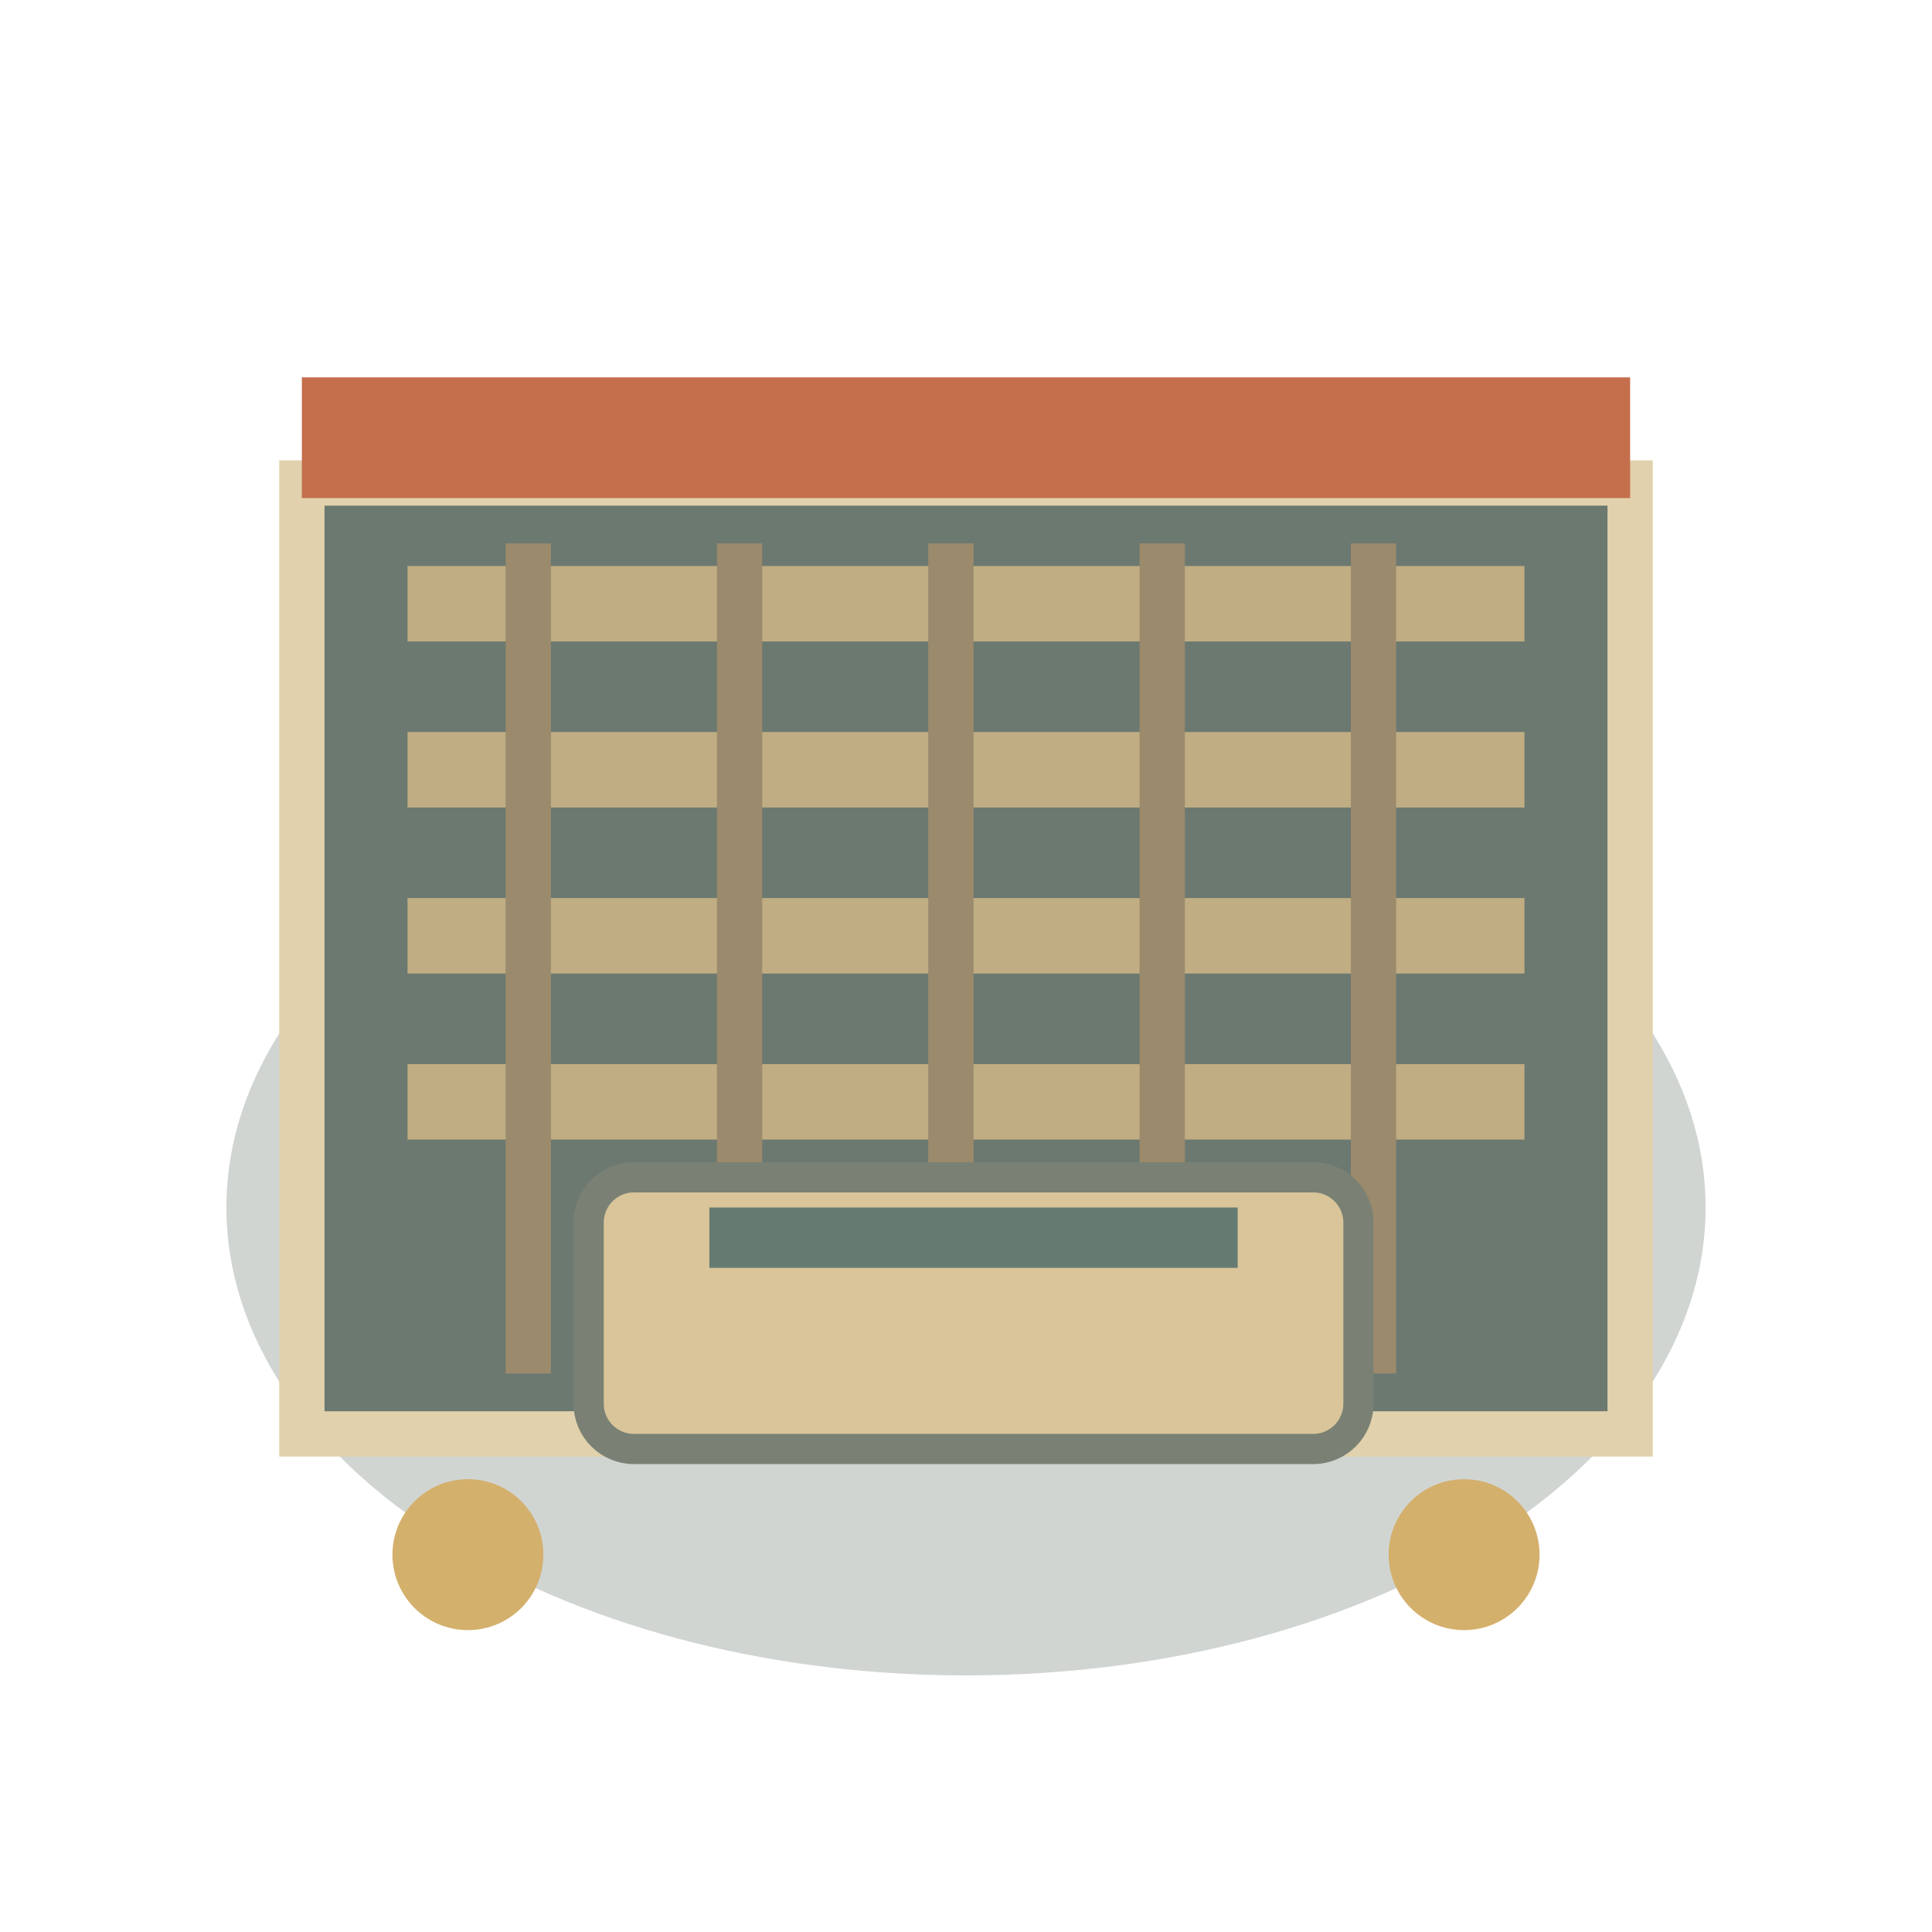
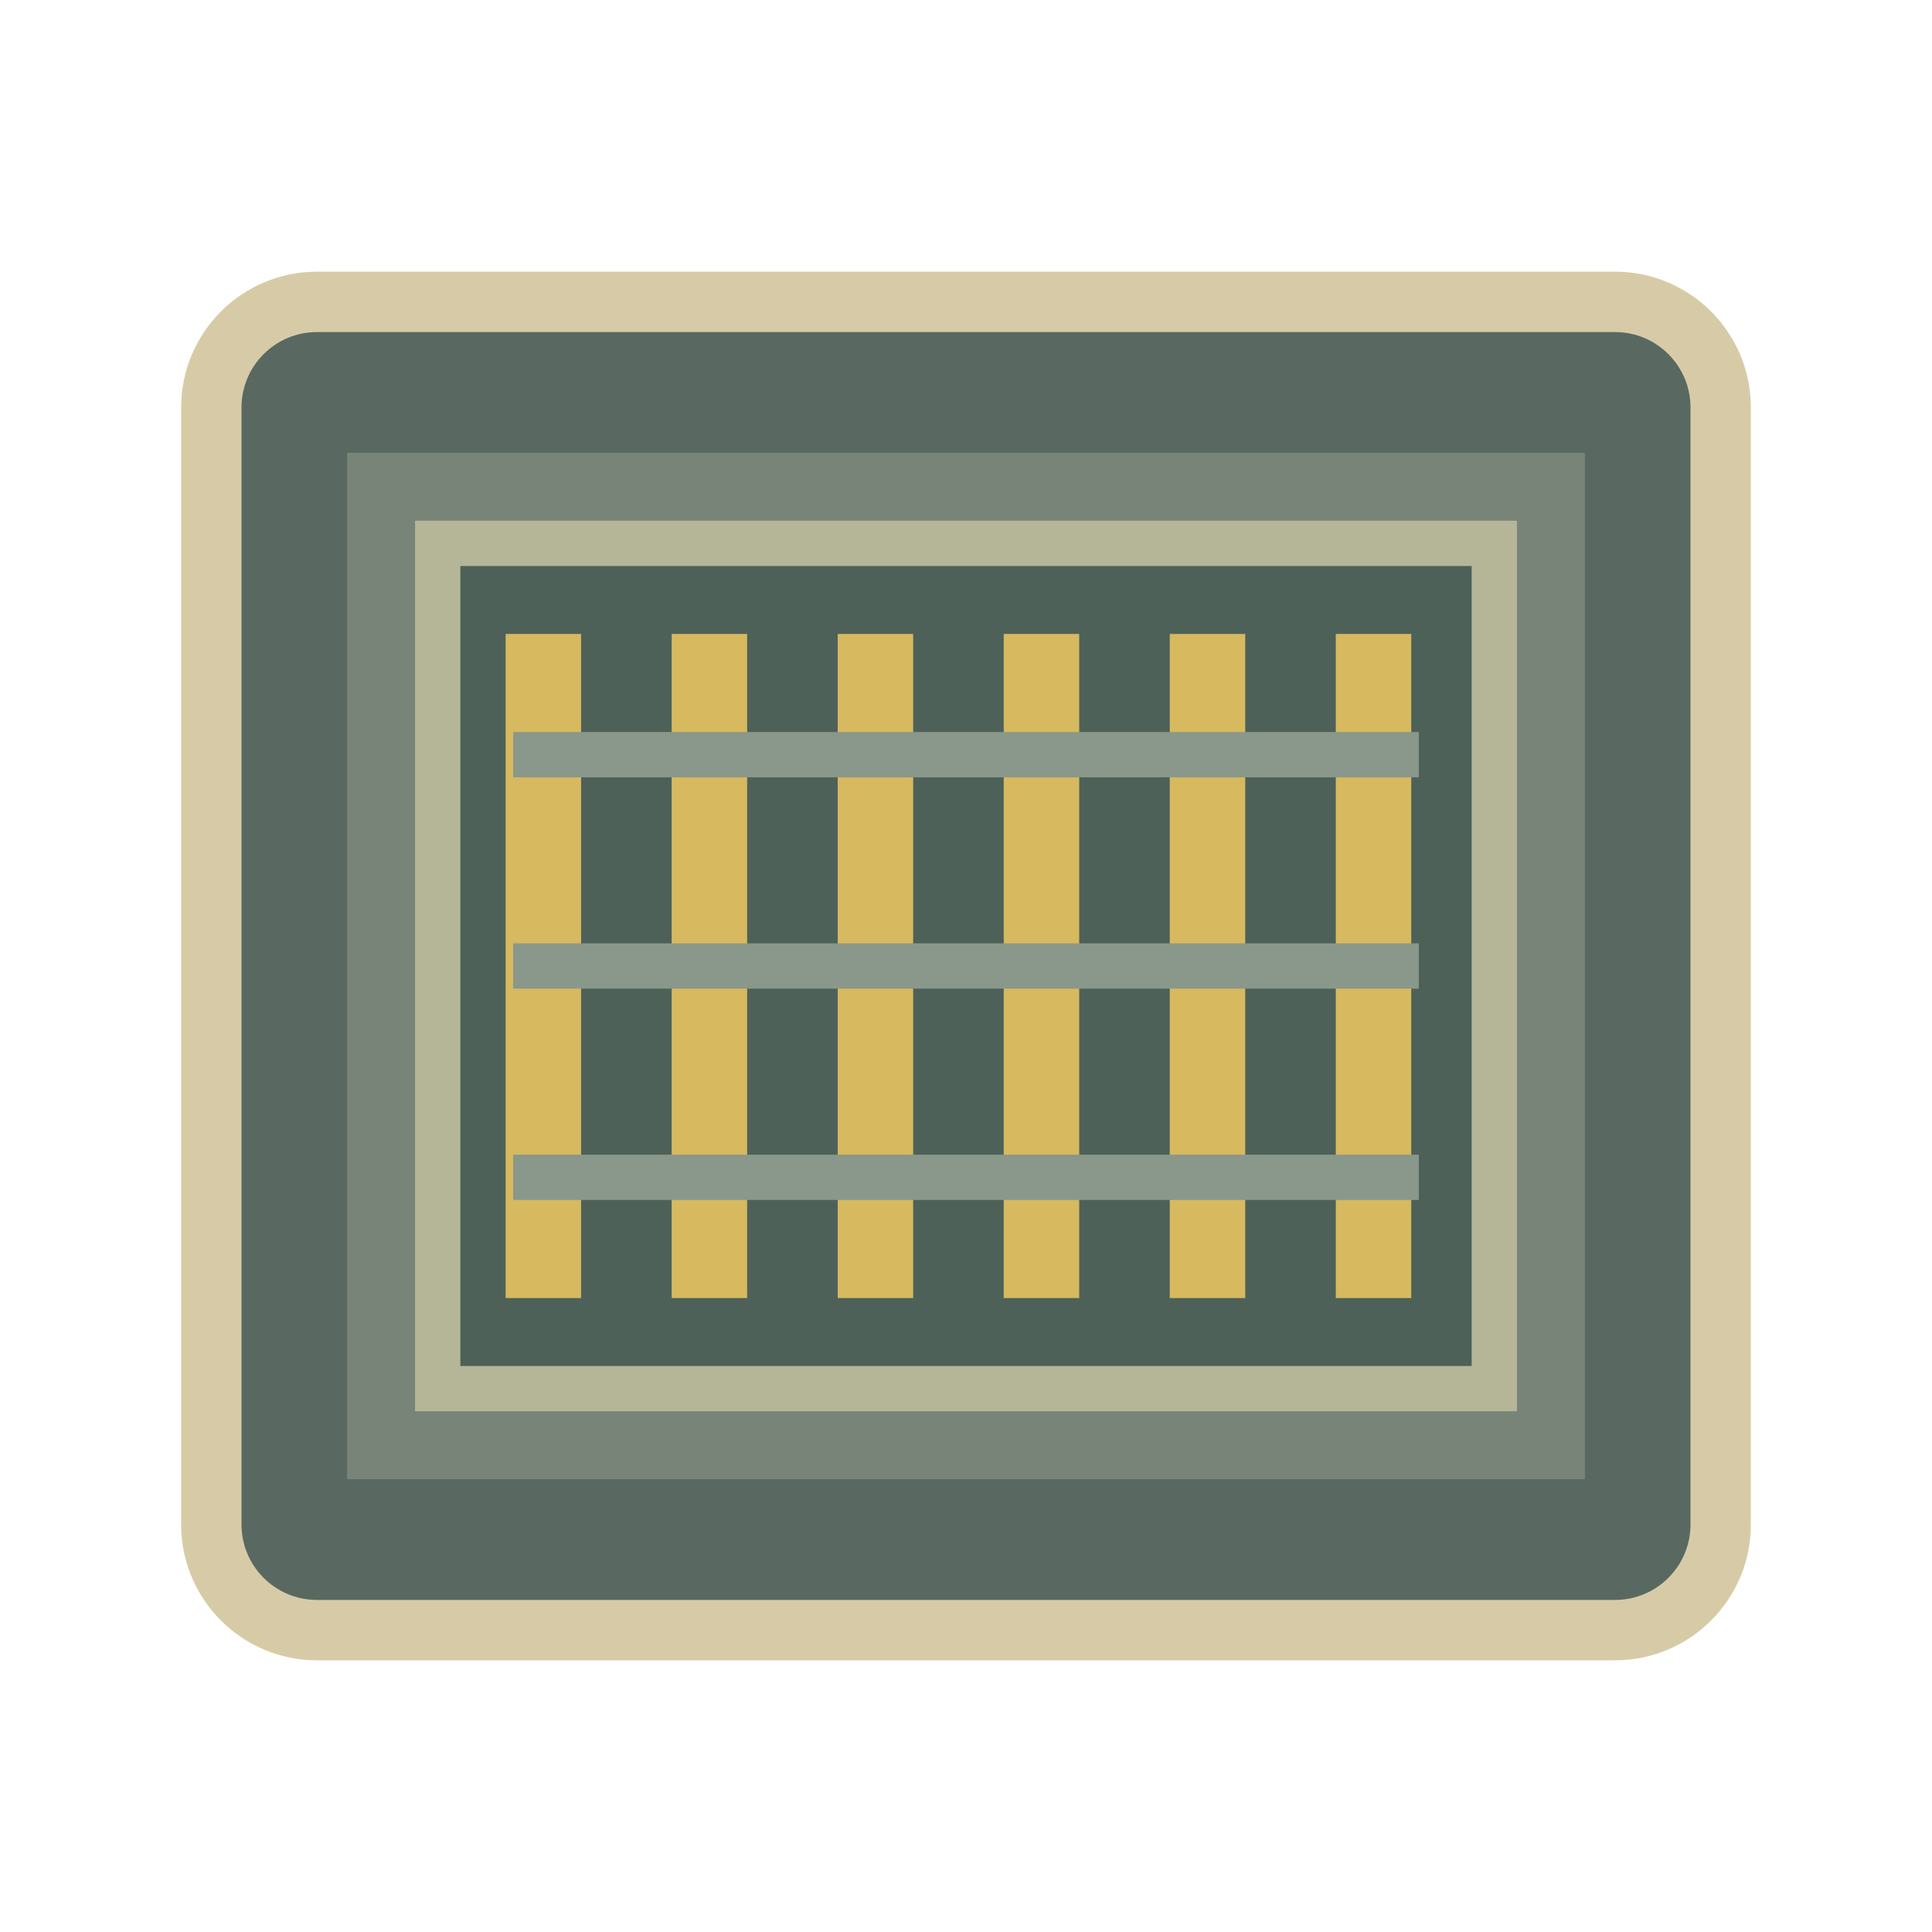
<svg xmlns="http://www.w3.org/2000/svg" width="128" height="128" viewBox="0 0 128 128">
-   <ellipse cx="64" cy="80" rx="49" ry="31" fill="#344539" opacity=".23" />
-   <path d="M20 32H108V95H20Z" fill="#6c7970" stroke="#e1d1ac" stroke-width="3" />
-   <path d="M27 40H101M27 51H101M27 62H101M27 73H101" stroke="#c0ad83" stroke-width="5" />
-   <path d="M35 36V91M49 36V91M63 36V91M77 36V91M91 36V91" stroke="#9b8a6c" stroke-width="3" />
-   <path d="M20 29H108" stroke="#c56e4c" stroke-width="8" />
-   <rect x="39" y="78" width="51" height="18" rx="3" fill="#d9c599" stroke="#7a8174" stroke-width="2" />
-   <path d="M47 82H82" stroke="#657b72" stroke-width="4" />
-   <circle cx="31" cy="103" r="5" fill="#d4b06d" />
-   <circle cx="97" cy="103" r="5" fill="#d4b06d" />
+   <rect x="14" y="20" width="100" height="88" rx="7" fill="#596961" stroke="#d7cba7" stroke-width="4" />
+   <path d="M23 30H105V98H23Z" fill="#798479" />
+   <path d="M29 36H99V92H29Z" fill="#4d6158" stroke="#b4b697" stroke-width="3" />
+   <path d="M36 42V86M47 42V86M58 42V86M69 42V86M80 42V86M91 42V86" stroke="#d7b95f" stroke-width="5" />
+   <path d="M34 50H94M34 64H94M34 78H94" stroke="#89988a" stroke-width="3" />
</svg>
